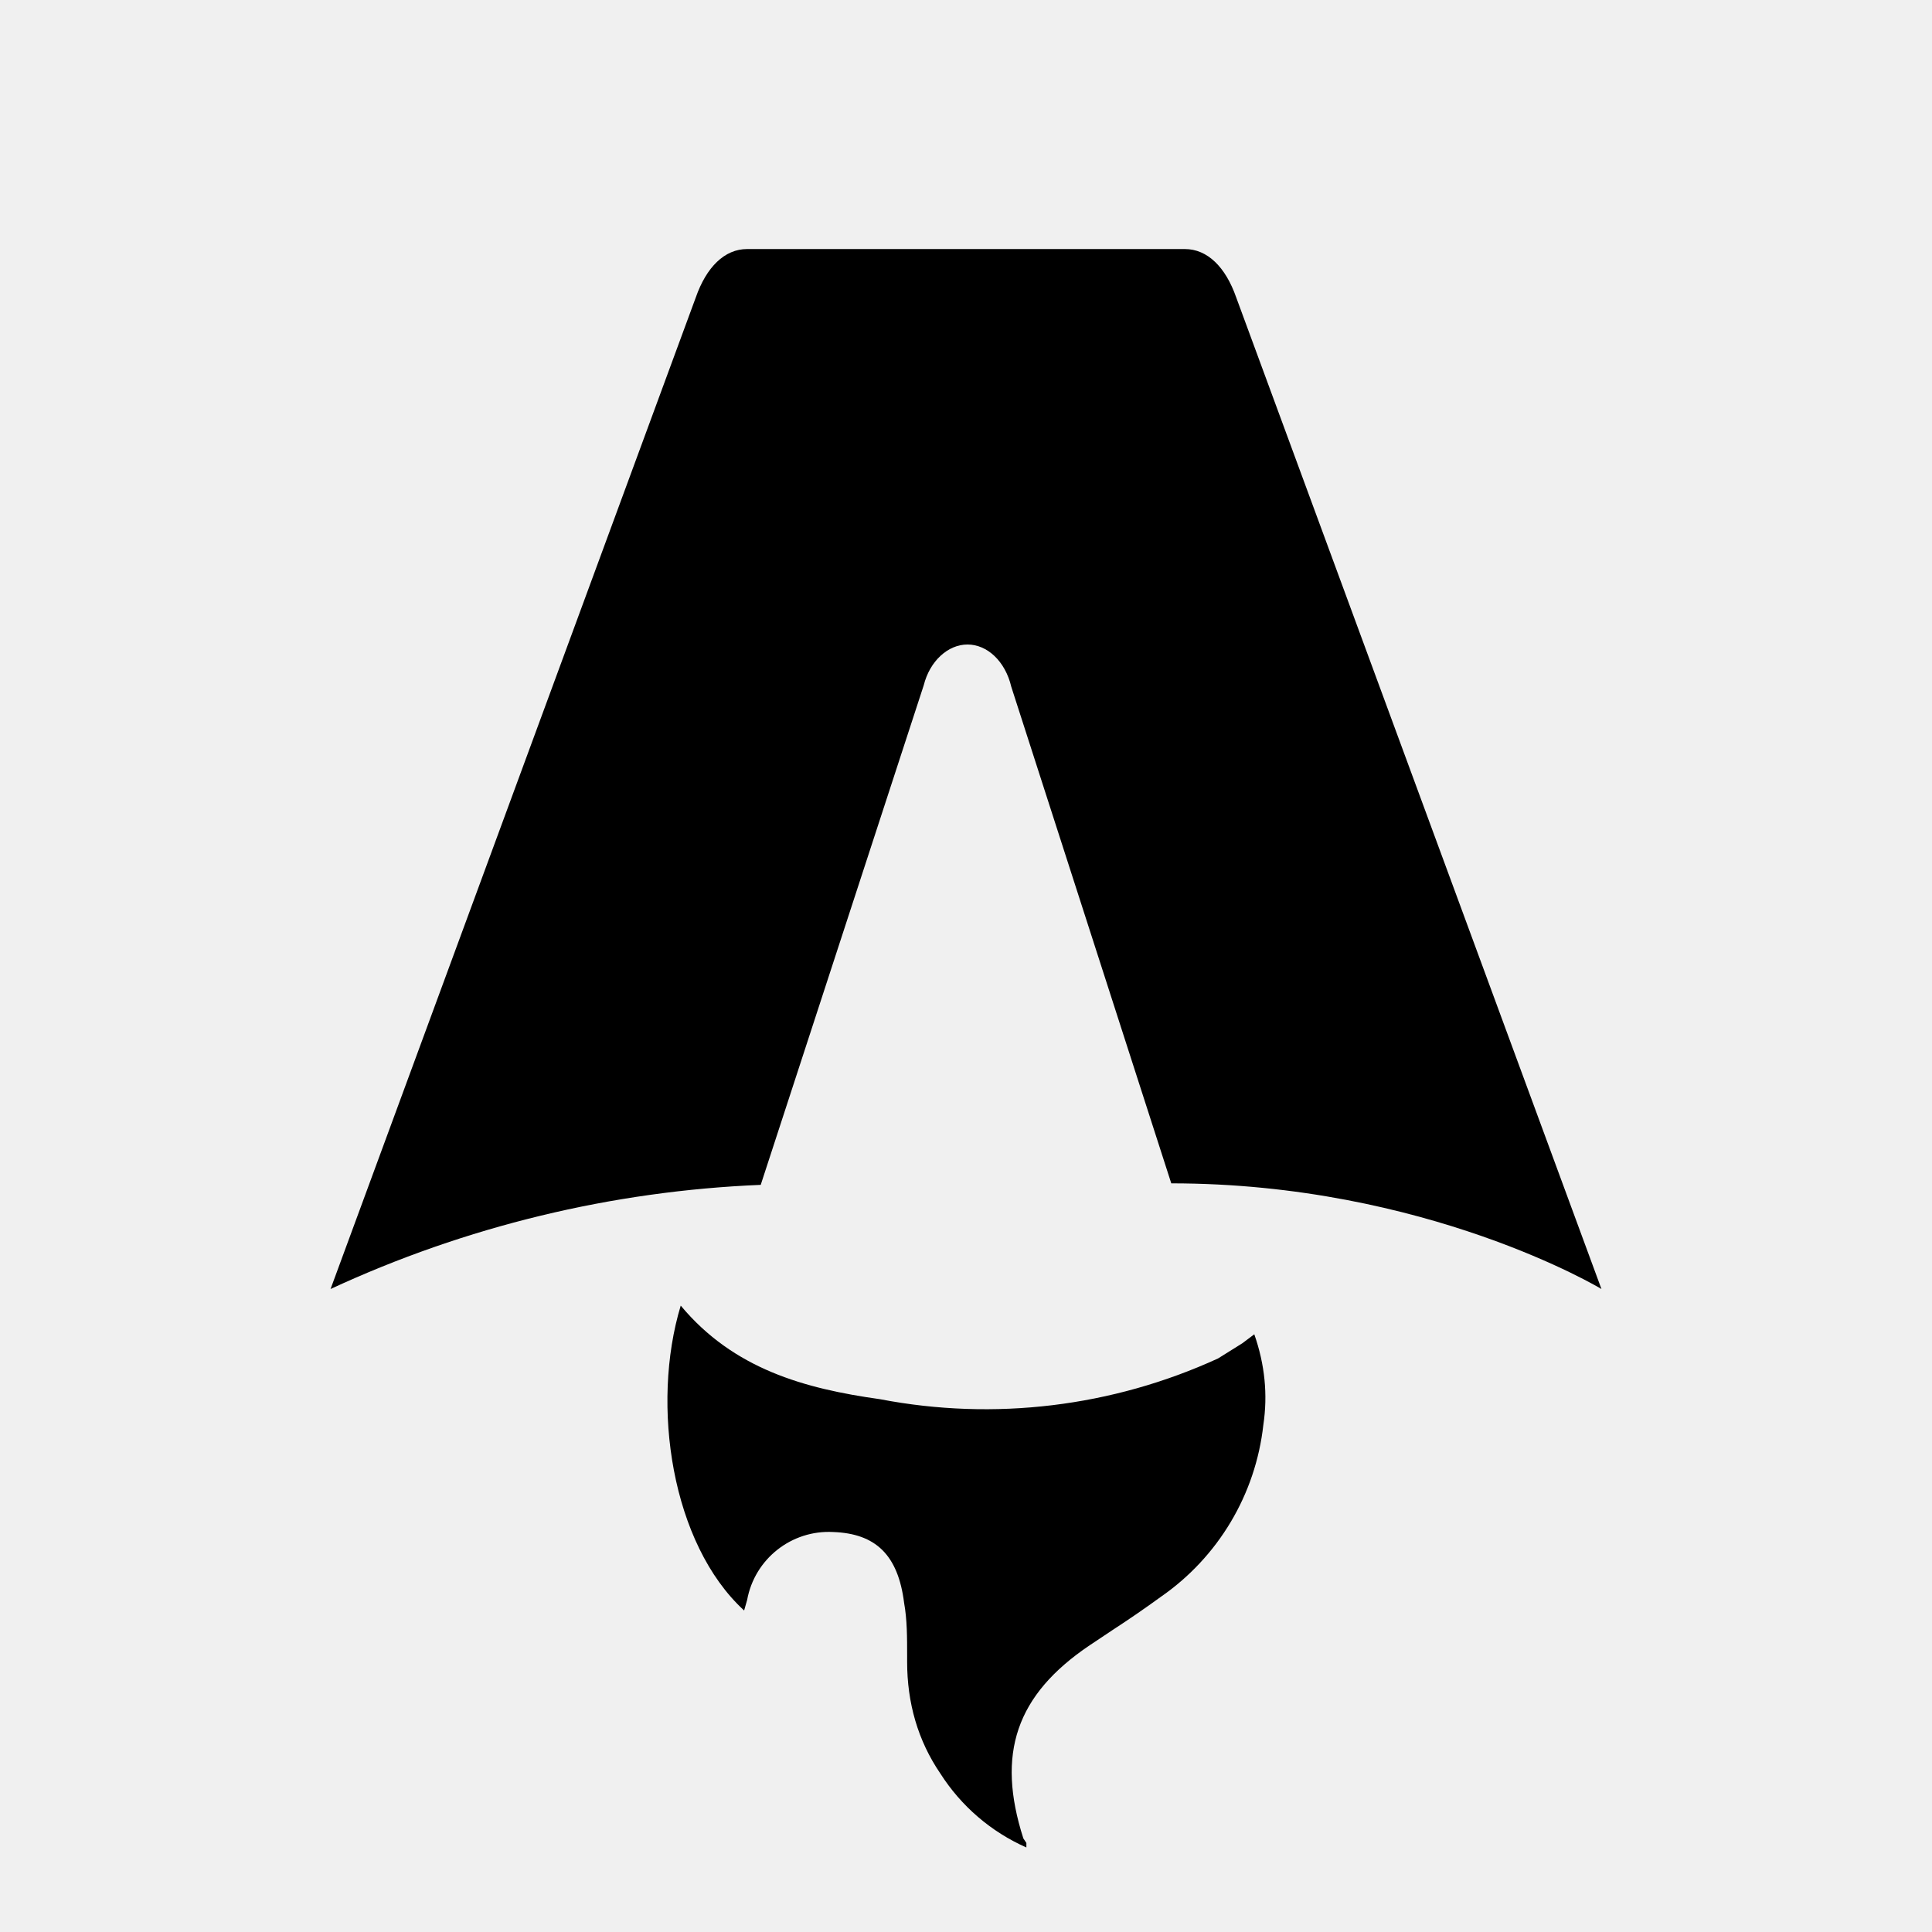
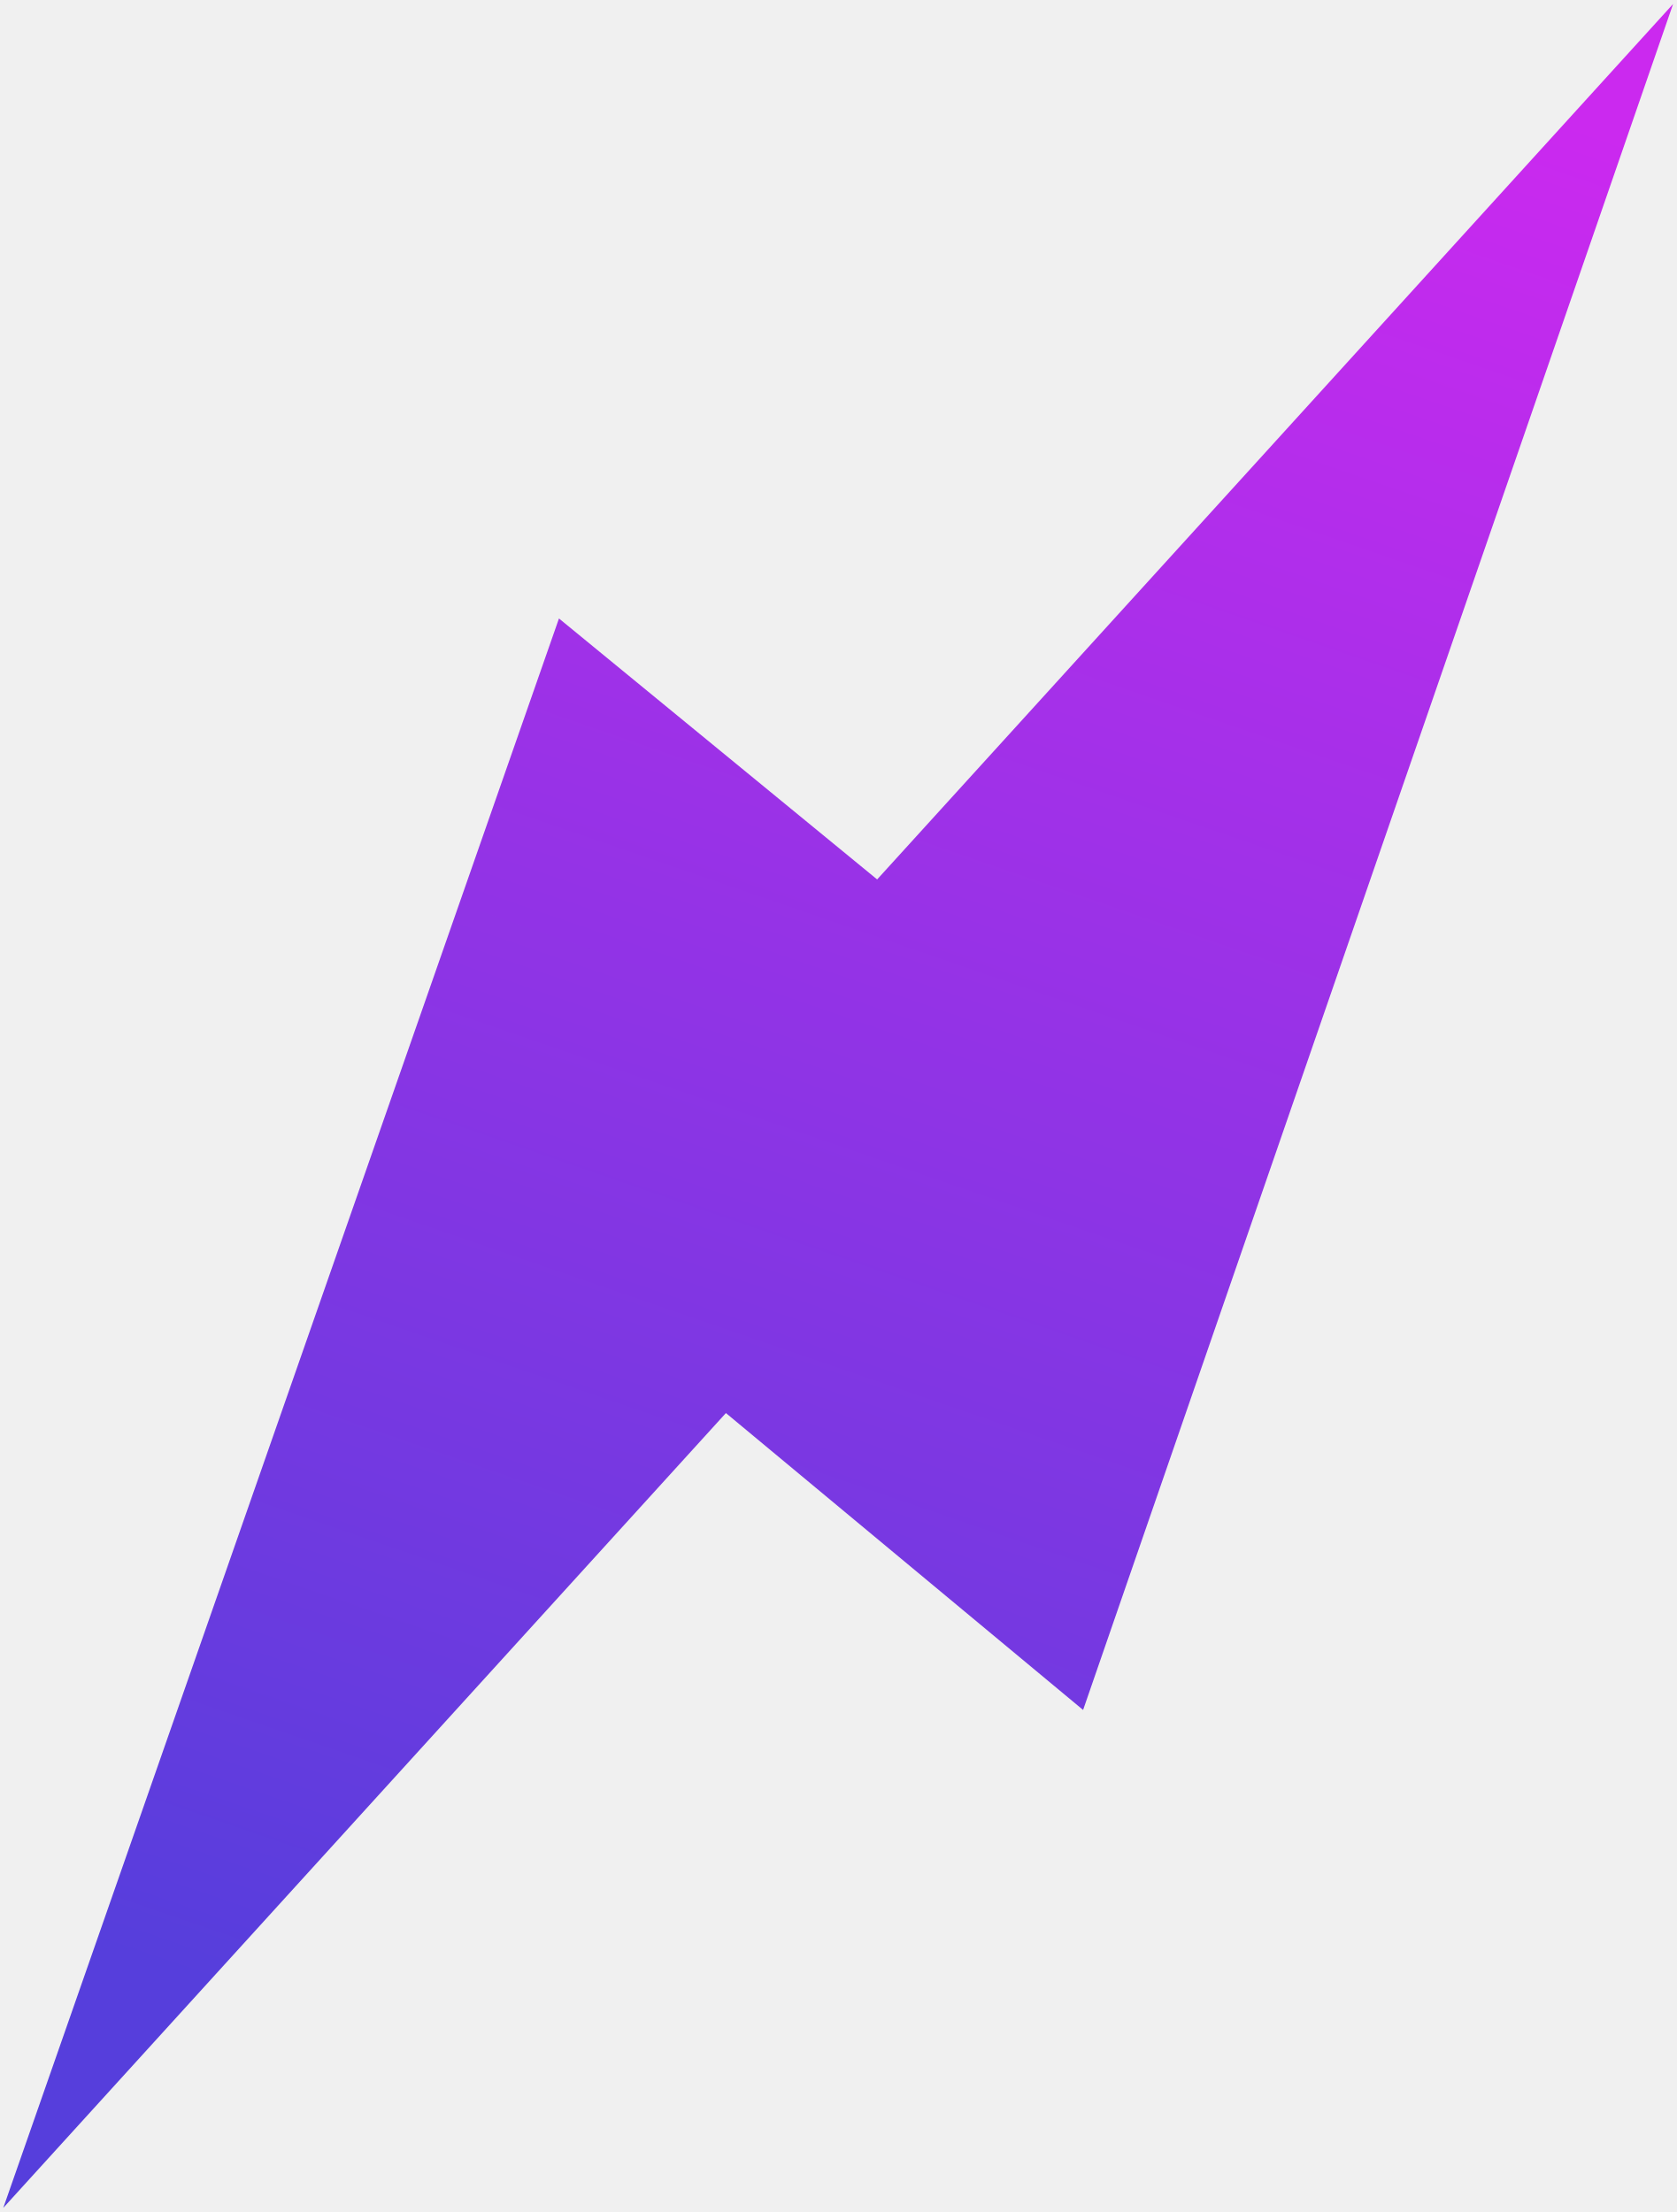
- <svg xmlns="http://www.w3.org/2000/svg" fill="none" viewBox="0 0 128 128">
-   <path d="M50.4 78.5a75.1 75.1 0 0 0-28.5 6.9l24.2-65.7c.7-2 1.9-3.2 3.4-3.2h29c1.5 0 2.7 1.2 3.4 3.2l24.2 65.7s-11.6-7-28.5-7L67 45.5c-.4-1.7-1.6-2.8-2.9-2.8-1.3 0-2.5 1.1-2.9 2.7L50.4 78.5Zm-1.1 28.2Zm-4.2-20.2c-2 6.6-.6 15.8 4.2 20.2a17.5 17.5 0 0 1 .2-.7 5.5 5.5 0 0 1 5.7-4.5c2.8.1 4.3 1.5 4.7 4.7.2 1.1.2 2.3.2 3.5v.4c0 2.7.7 5.2 2.2 7.4a13 13 0 0 0 5.7 4.9v-.3l-.2-.3c-1.8-5.6-.5-9.5 4.4-12.8l1.5-1a73 73 0 0 0 3.2-2.2 16 16 0 0 0 6.8-11.4c.3-2 .1-4-.6-6l-.8.6-1.6 1a37 37 0 0 1-22.4 2.7c-5-.7-9.7-2-13.2-6.2Z" />
-   <style>
-         path { fill: #000; }
-         @media (prefers-color-scheme: dark) {
-             path { fill: #FFF; }
-         }
-     </style>
+ <svg xmlns="http://www.w3.org/2000/svg" width="366" height="483" viewBox="0 0 366 483" fill="none">
+   <path d="M236.457 373.375L158.477 308.547L0.719 482.093L122.031 135.047L191.494 192.028L365.263 0.869L236.457 373.375Z" fill="url(#paint0_linear_1_2)" />
+   <defs>
+     <linearGradient id="paint0_linear_1_2" x1="245.943" y1="502.315" x2="402.884" y2="46.92" gradientUnits="userSpaceOnUse">
+       <stop stop-color="#563edc" />
+       <stop offset="1" stop-color="#cb29ef" />
+     </linearGradient>
+   </defs>
</svg>
